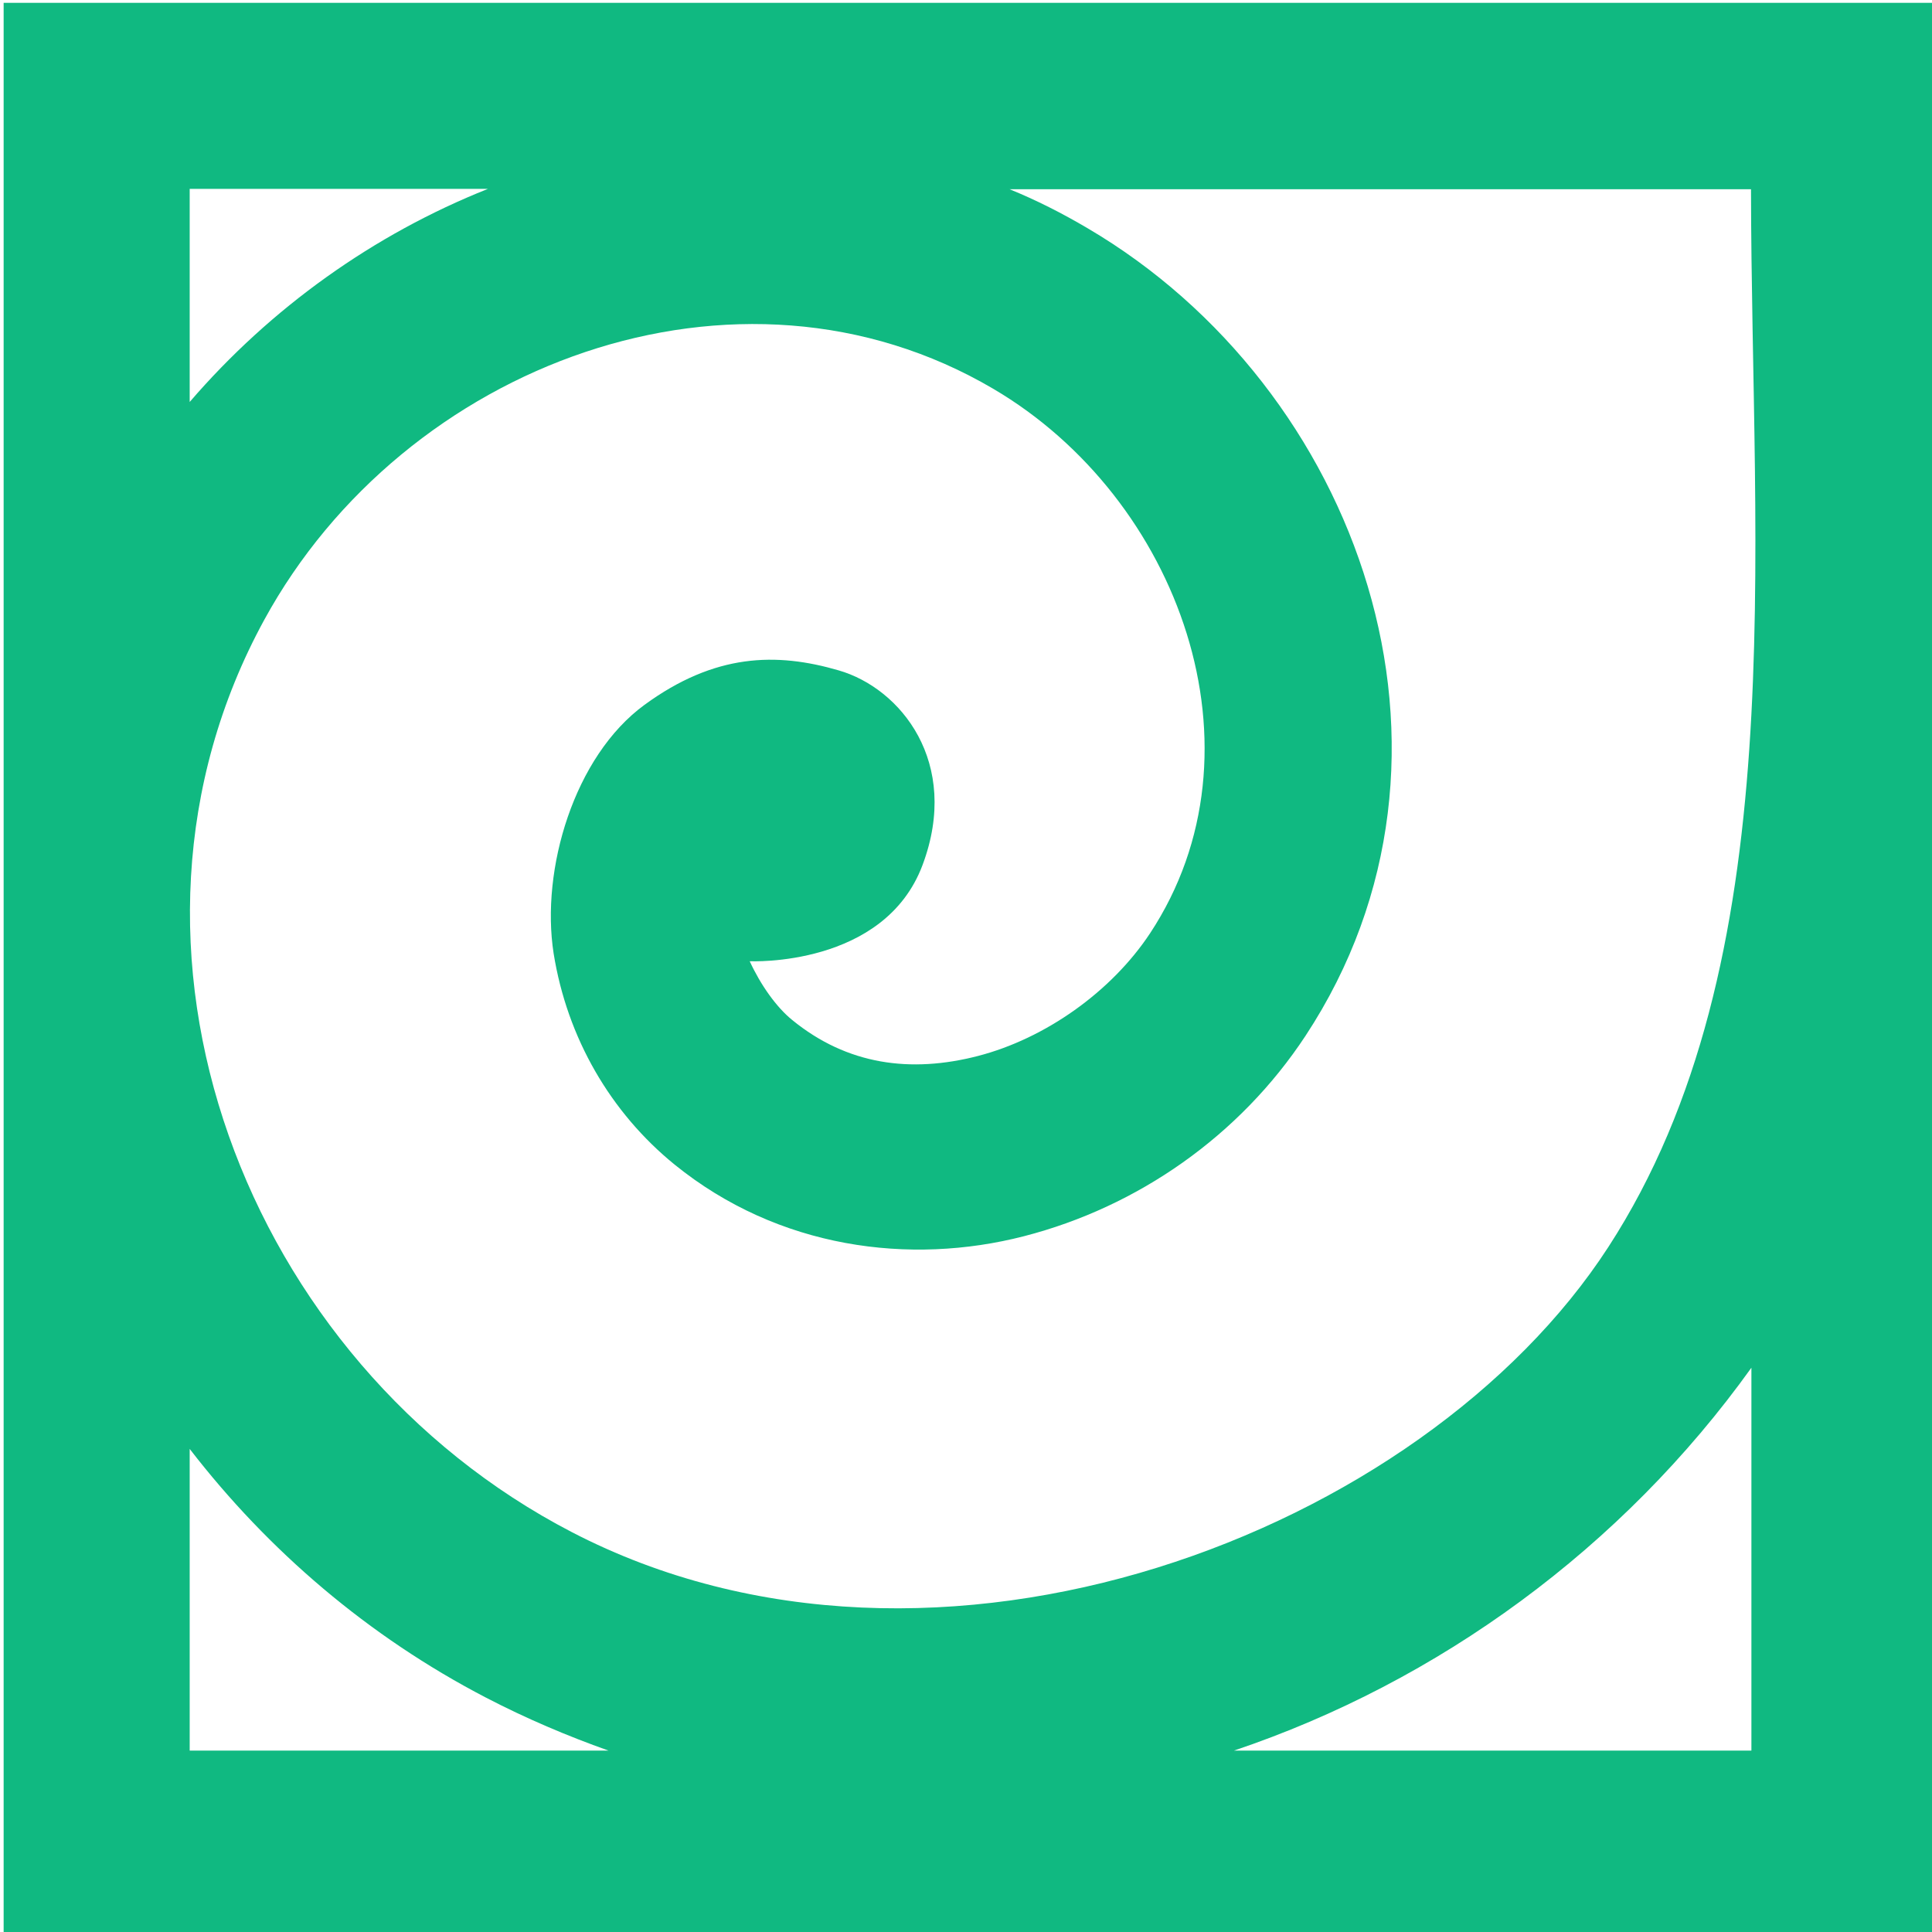
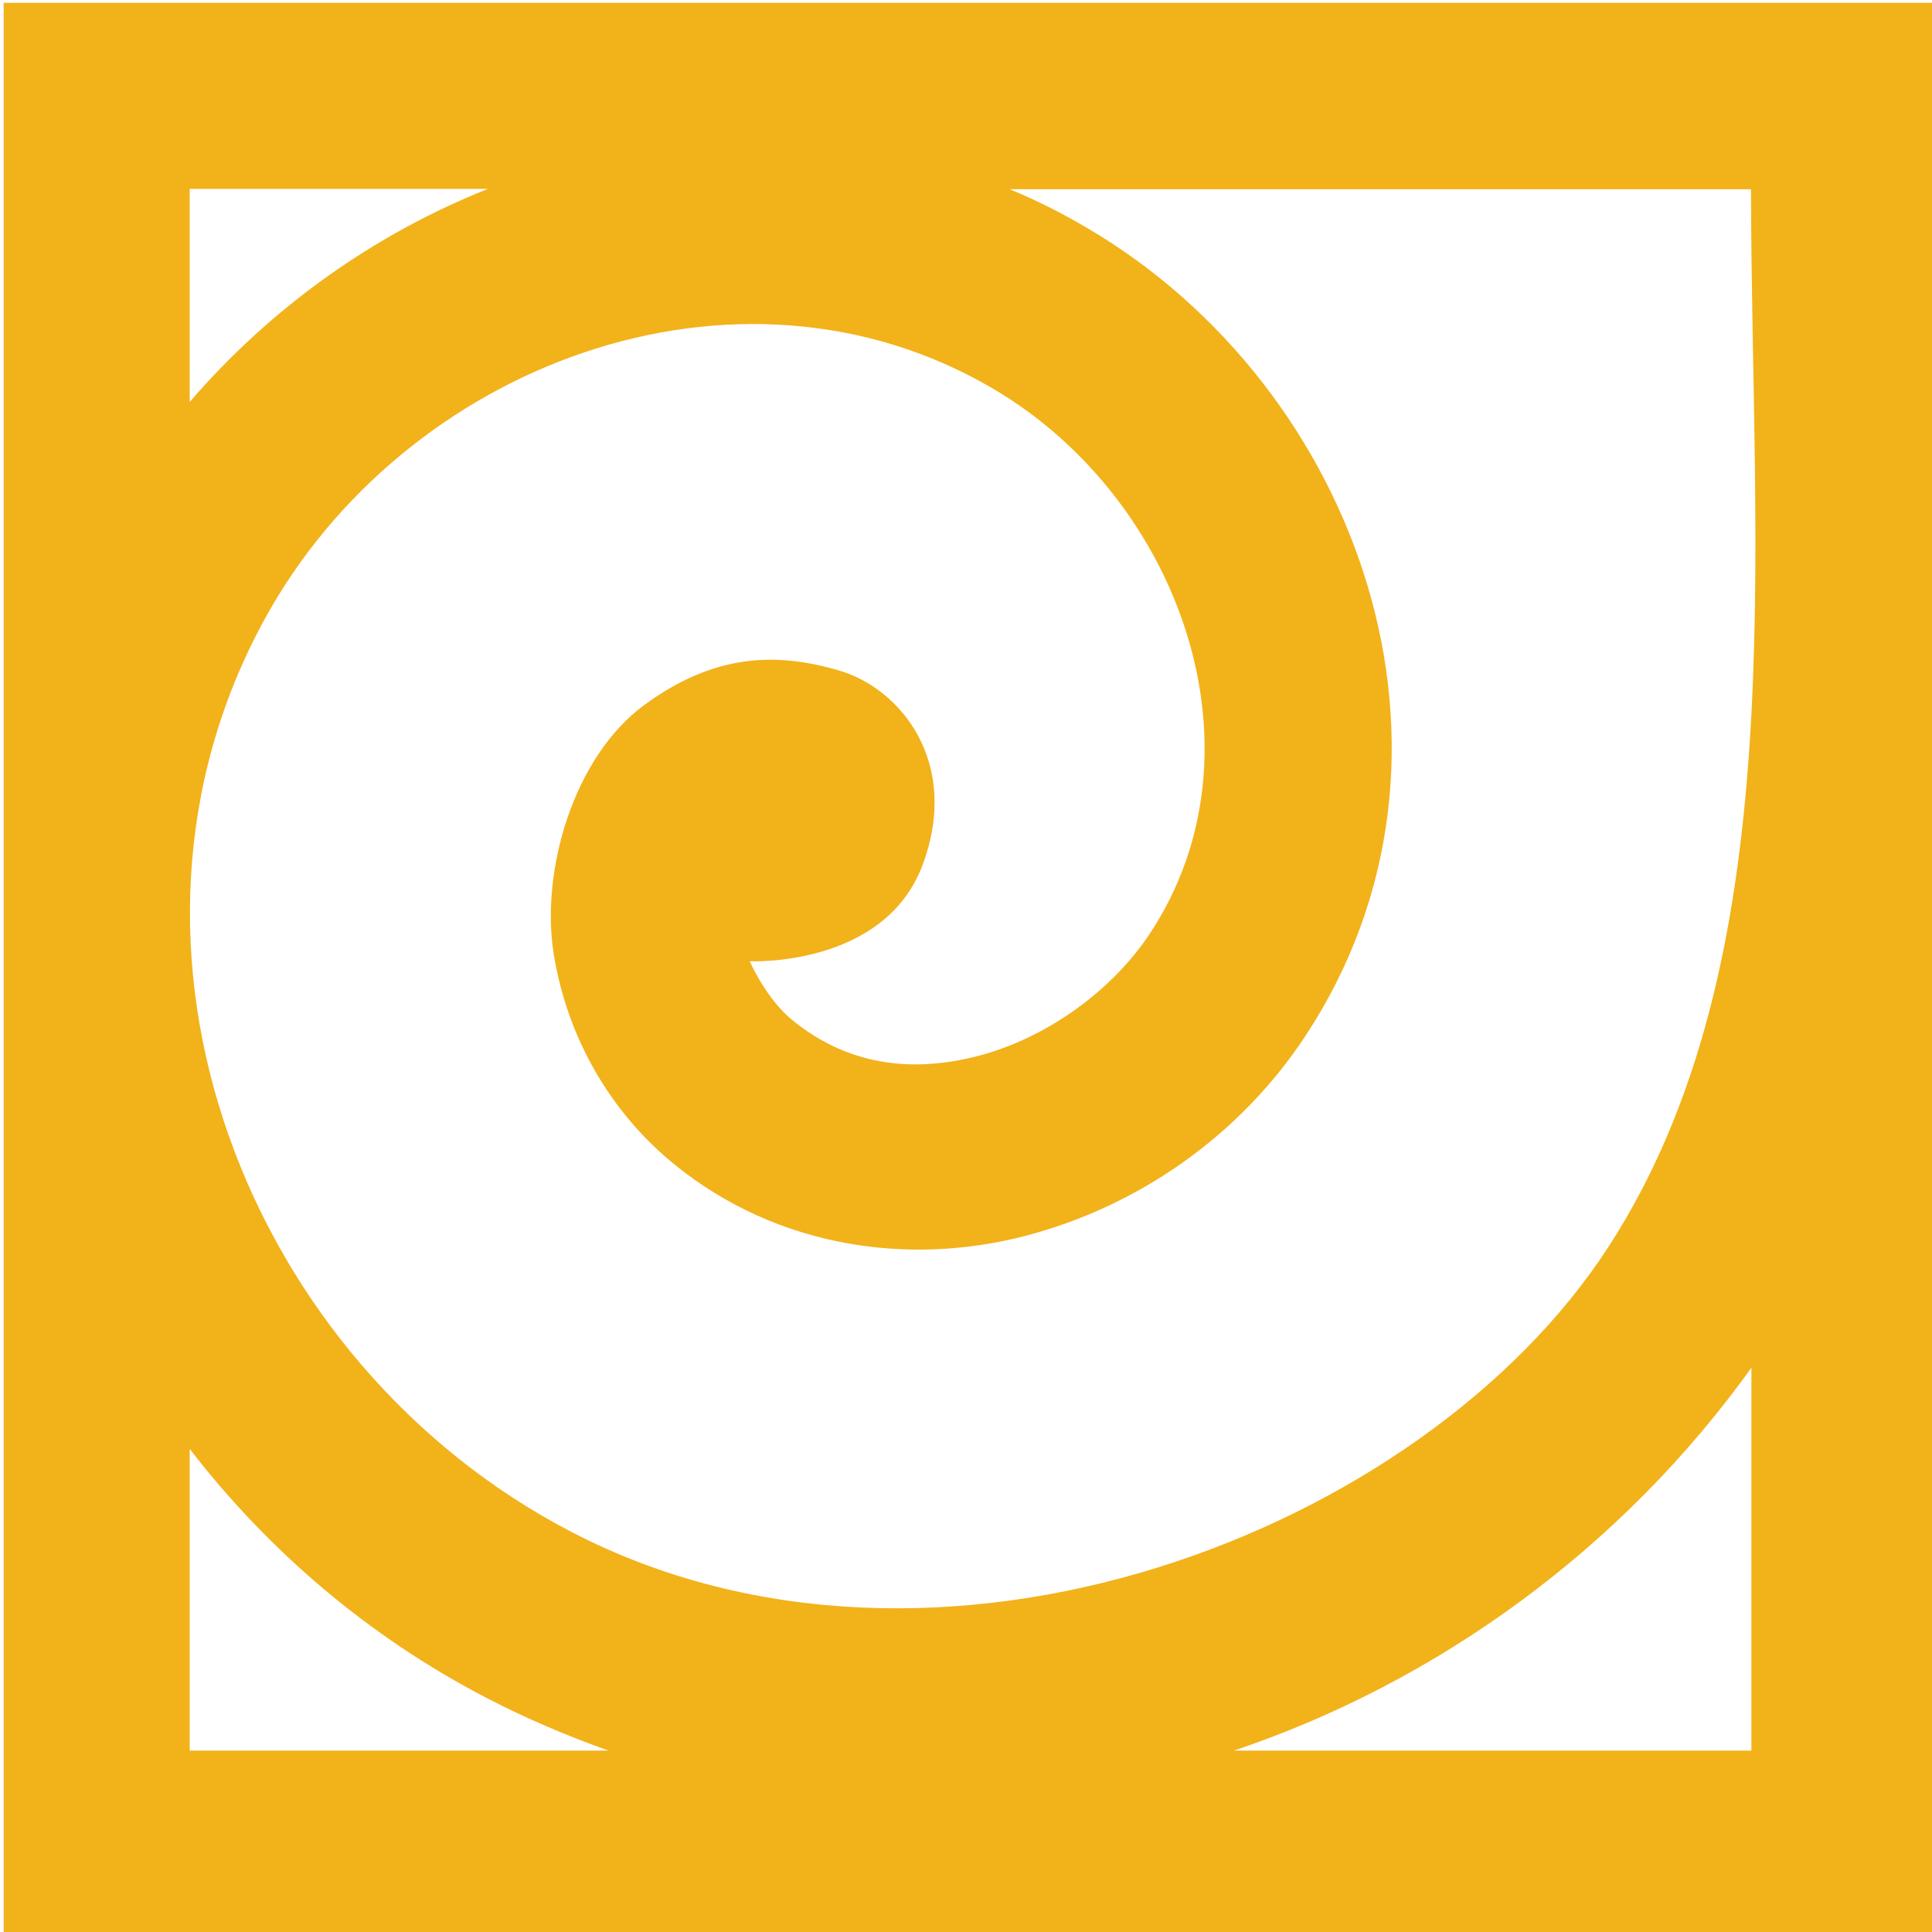
<svg xmlns="http://www.w3.org/2000/svg" viewBox="38 51 170 170" width="32" height="32">
-   <path fill="#10B981" d="M 38.32 51.25 L 38.32 221.406 L 208.477 221.406 L 208.477 51.25 Z M 54.691 67.621 L 80.93 67.621 C 70.922 71.602 61.836 78.066 54.691 86.371 Z M 54.691 205.039 L 54.691 178.492 C 61.598 187.445 70.414 195 80.758 200.375 C 84.297 202.215 87.906 203.746 91.547 205.039 Z M 192.109 205.039 L 146.574 205.039 C 164.578 198.98 180.742 187.207 192.109 171.348 Z M 179.52 160.73 C 163.215 185.879 120.371 202.453 88.312 185.812 C 59.625 170.938 45.504 134.355 61.258 105.531 C 73.543 83.035 102.914 71.977 125.406 85.215 C 141.777 94.844 149.809 117.035 139.191 133.129 C 135.789 138.27 129.969 142.387 124.047 143.918 C 118.125 145.449 112.543 144.699 107.711 140.754 C 106.316 139.629 104.922 137.656 103.969 135.582 C 104.004 135.582 115.812 136.125 119.18 127.105 C 122.551 118.09 117.238 111.555 111.797 109.988 C 106.316 108.391 100.906 108.492 94.711 113.02 C 88.52 117.543 85.559 127.516 86.715 134.898 C 87.906 142.32 91.715 148.887 97.367 153.48 C 106.484 160.867 118.059 162.363 128.098 159.777 C 138.137 157.191 147.086 150.93 152.871 142.148 C 169.172 117.375 157.566 85.113 133.711 71.09 C 131.465 69.766 129.184 68.605 126.836 67.652 L 192.074 67.652 C 192.109 100.02 195.82 135.613 179.52 160.73 Z M 179.52 160.73 " fill-rule="nonzero" />
+   <path fill="#F2B21A" d="M 38.32 51.25 L 38.32 221.406 L 208.477 221.406 L 208.477 51.25 Z M 54.691 67.621 L 80.93 67.621 C 70.922 71.602 61.836 78.066 54.691 86.371 Z M 54.691 205.039 L 54.691 178.492 C 61.598 187.445 70.414 195 80.758 200.375 C 84.297 202.215 87.906 203.746 91.547 205.039 Z M 192.109 205.039 L 146.574 205.039 C 164.578 198.98 180.742 187.207 192.109 171.348 Z M 179.52 160.73 C 163.215 185.879 120.371 202.453 88.312 185.812 C 59.625 170.938 45.504 134.355 61.258 105.531 C 73.543 83.035 102.914 71.977 125.406 85.215 C 141.777 94.844 149.809 117.035 139.191 133.129 C 135.789 138.27 129.969 142.387 124.047 143.918 C 118.125 145.449 112.543 144.699 107.711 140.754 C 106.316 139.629 104.922 137.656 103.969 135.582 C 104.004 135.582 115.812 136.125 119.18 127.105 C 122.551 118.09 117.238 111.555 111.797 109.988 C 106.316 108.391 100.906 108.492 94.711 113.02 C 88.52 117.543 85.559 127.516 86.715 134.898 C 87.906 142.32 91.715 148.887 97.367 153.48 C 106.484 160.867 118.059 162.363 128.098 159.777 C 138.137 157.191 147.086 150.93 152.871 142.148 C 169.172 117.375 157.566 85.113 133.711 71.09 C 131.465 69.766 129.184 68.605 126.836 67.652 L 192.074 67.652 C 192.109 100.02 195.82 135.613 179.52 160.73 Z M 179.52 160.73 " fill-rule="nonzero" />
</svg>
